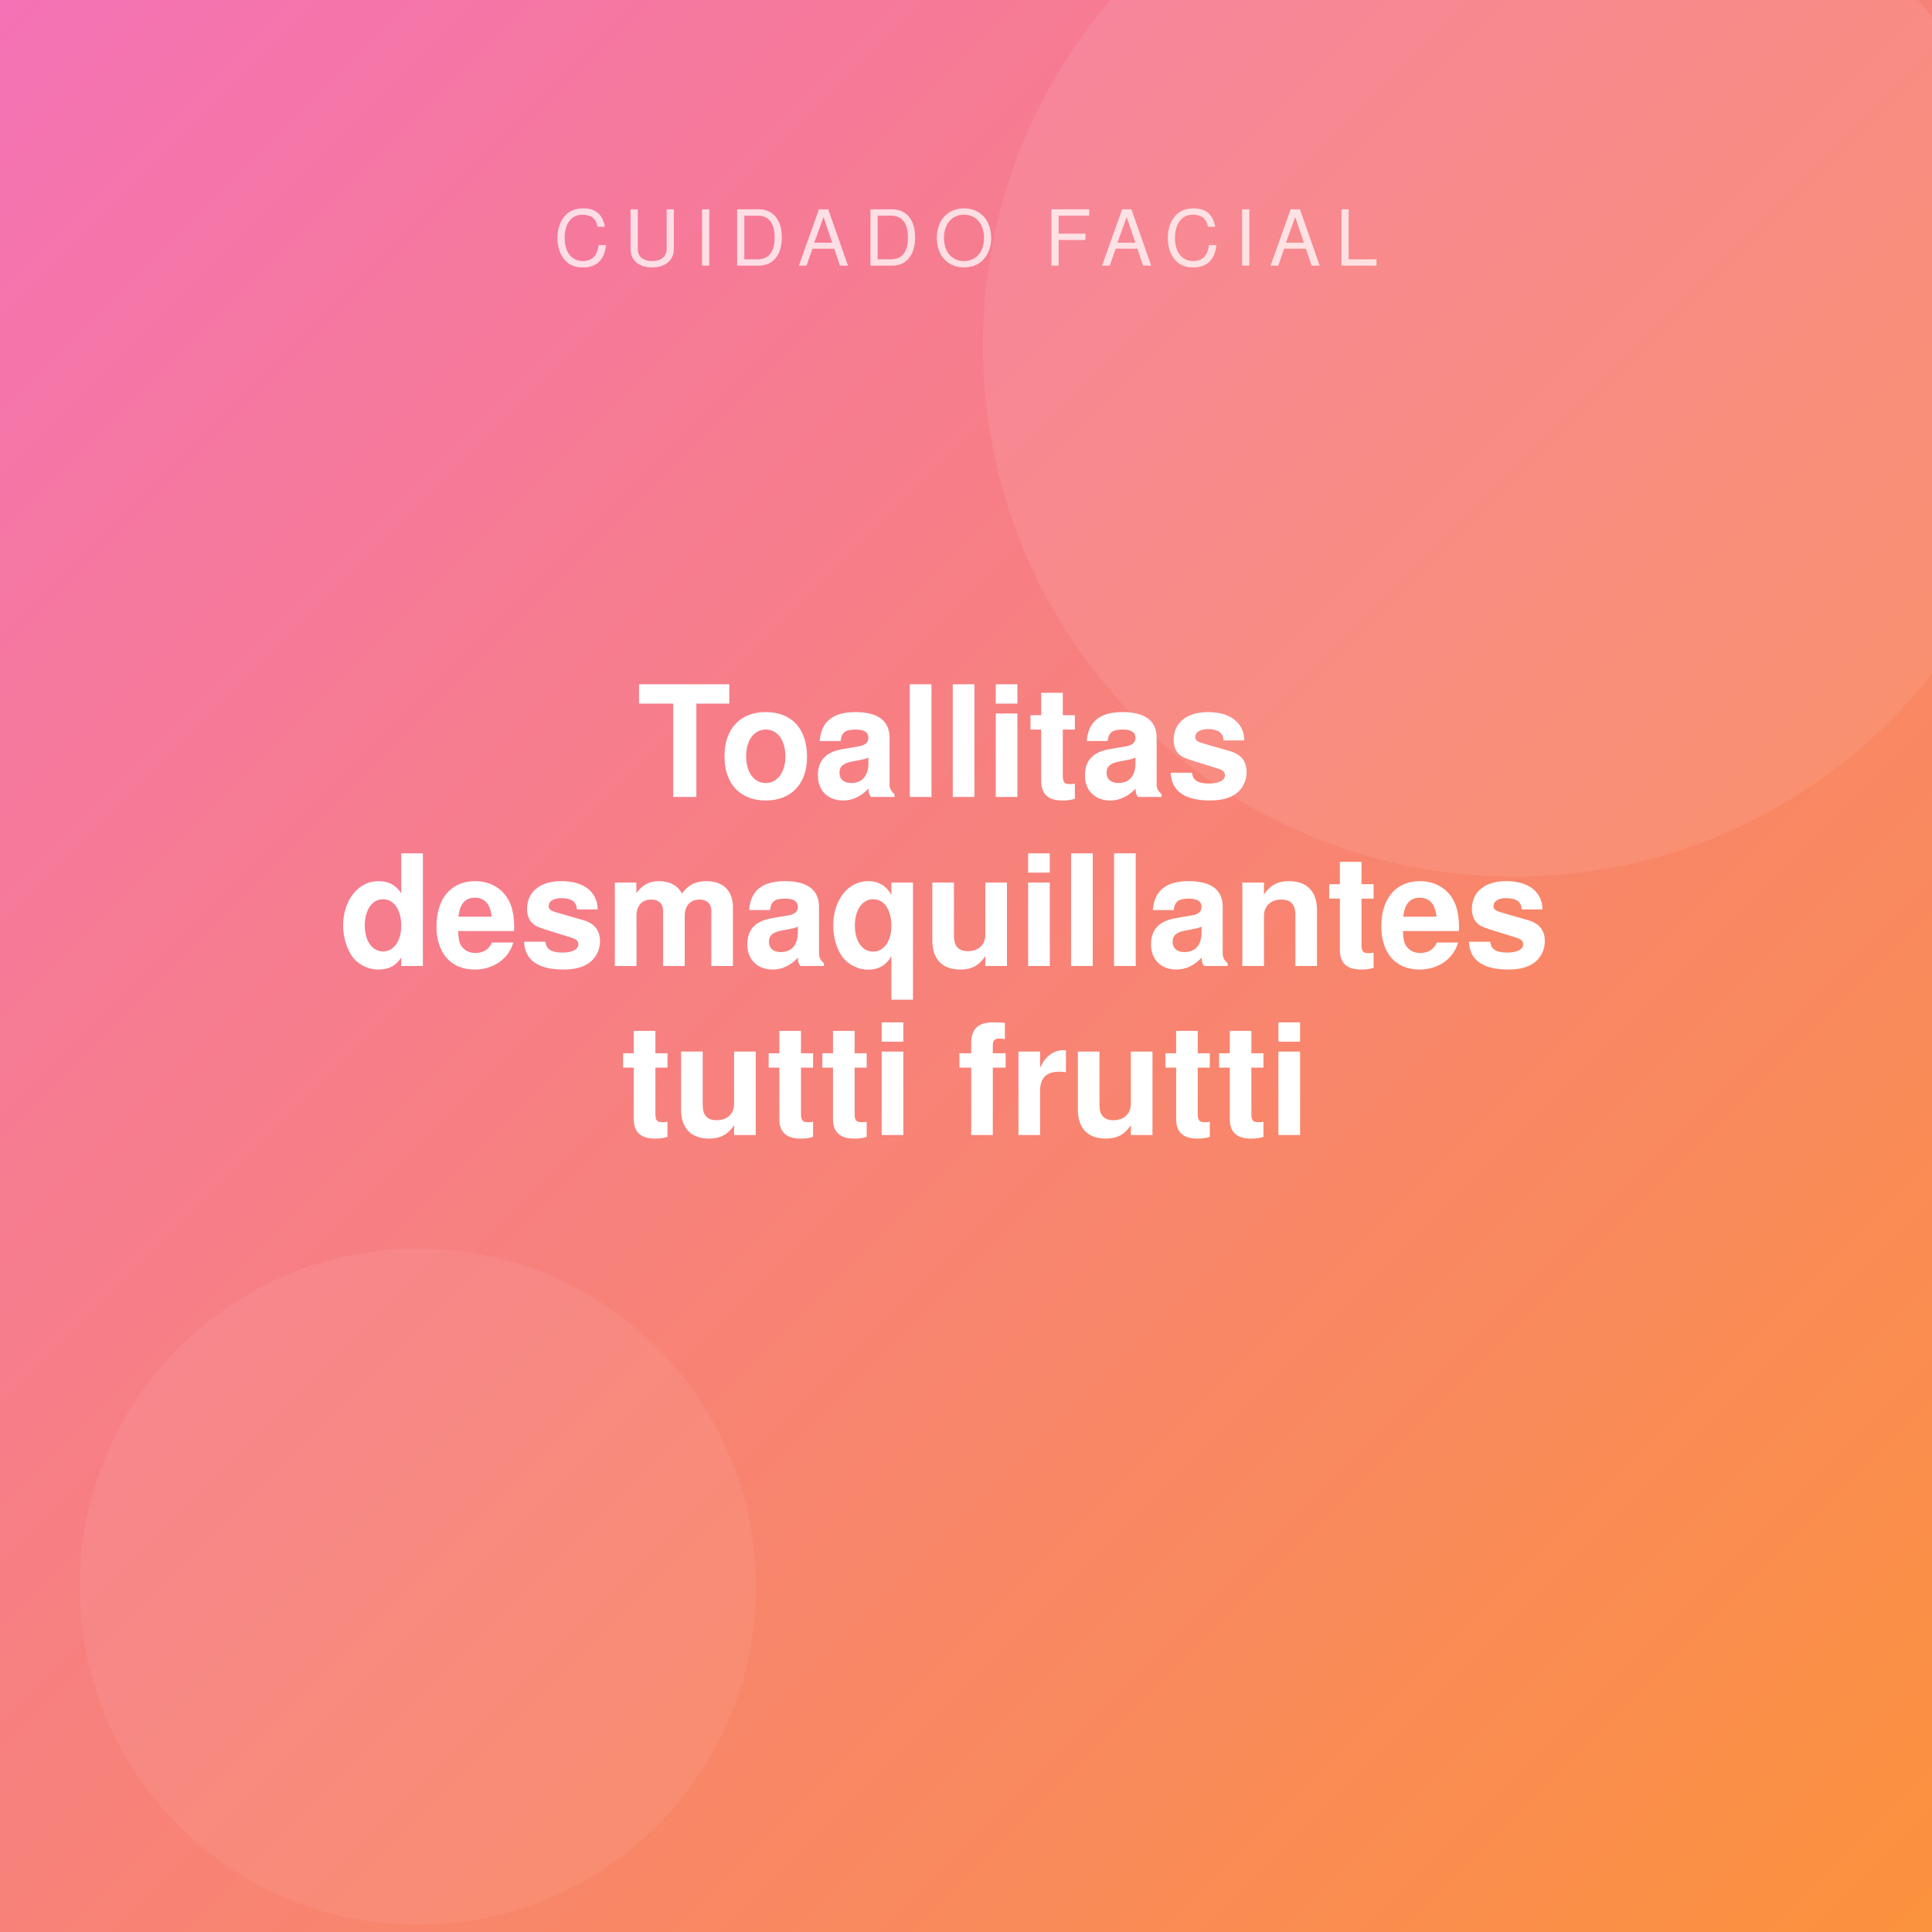
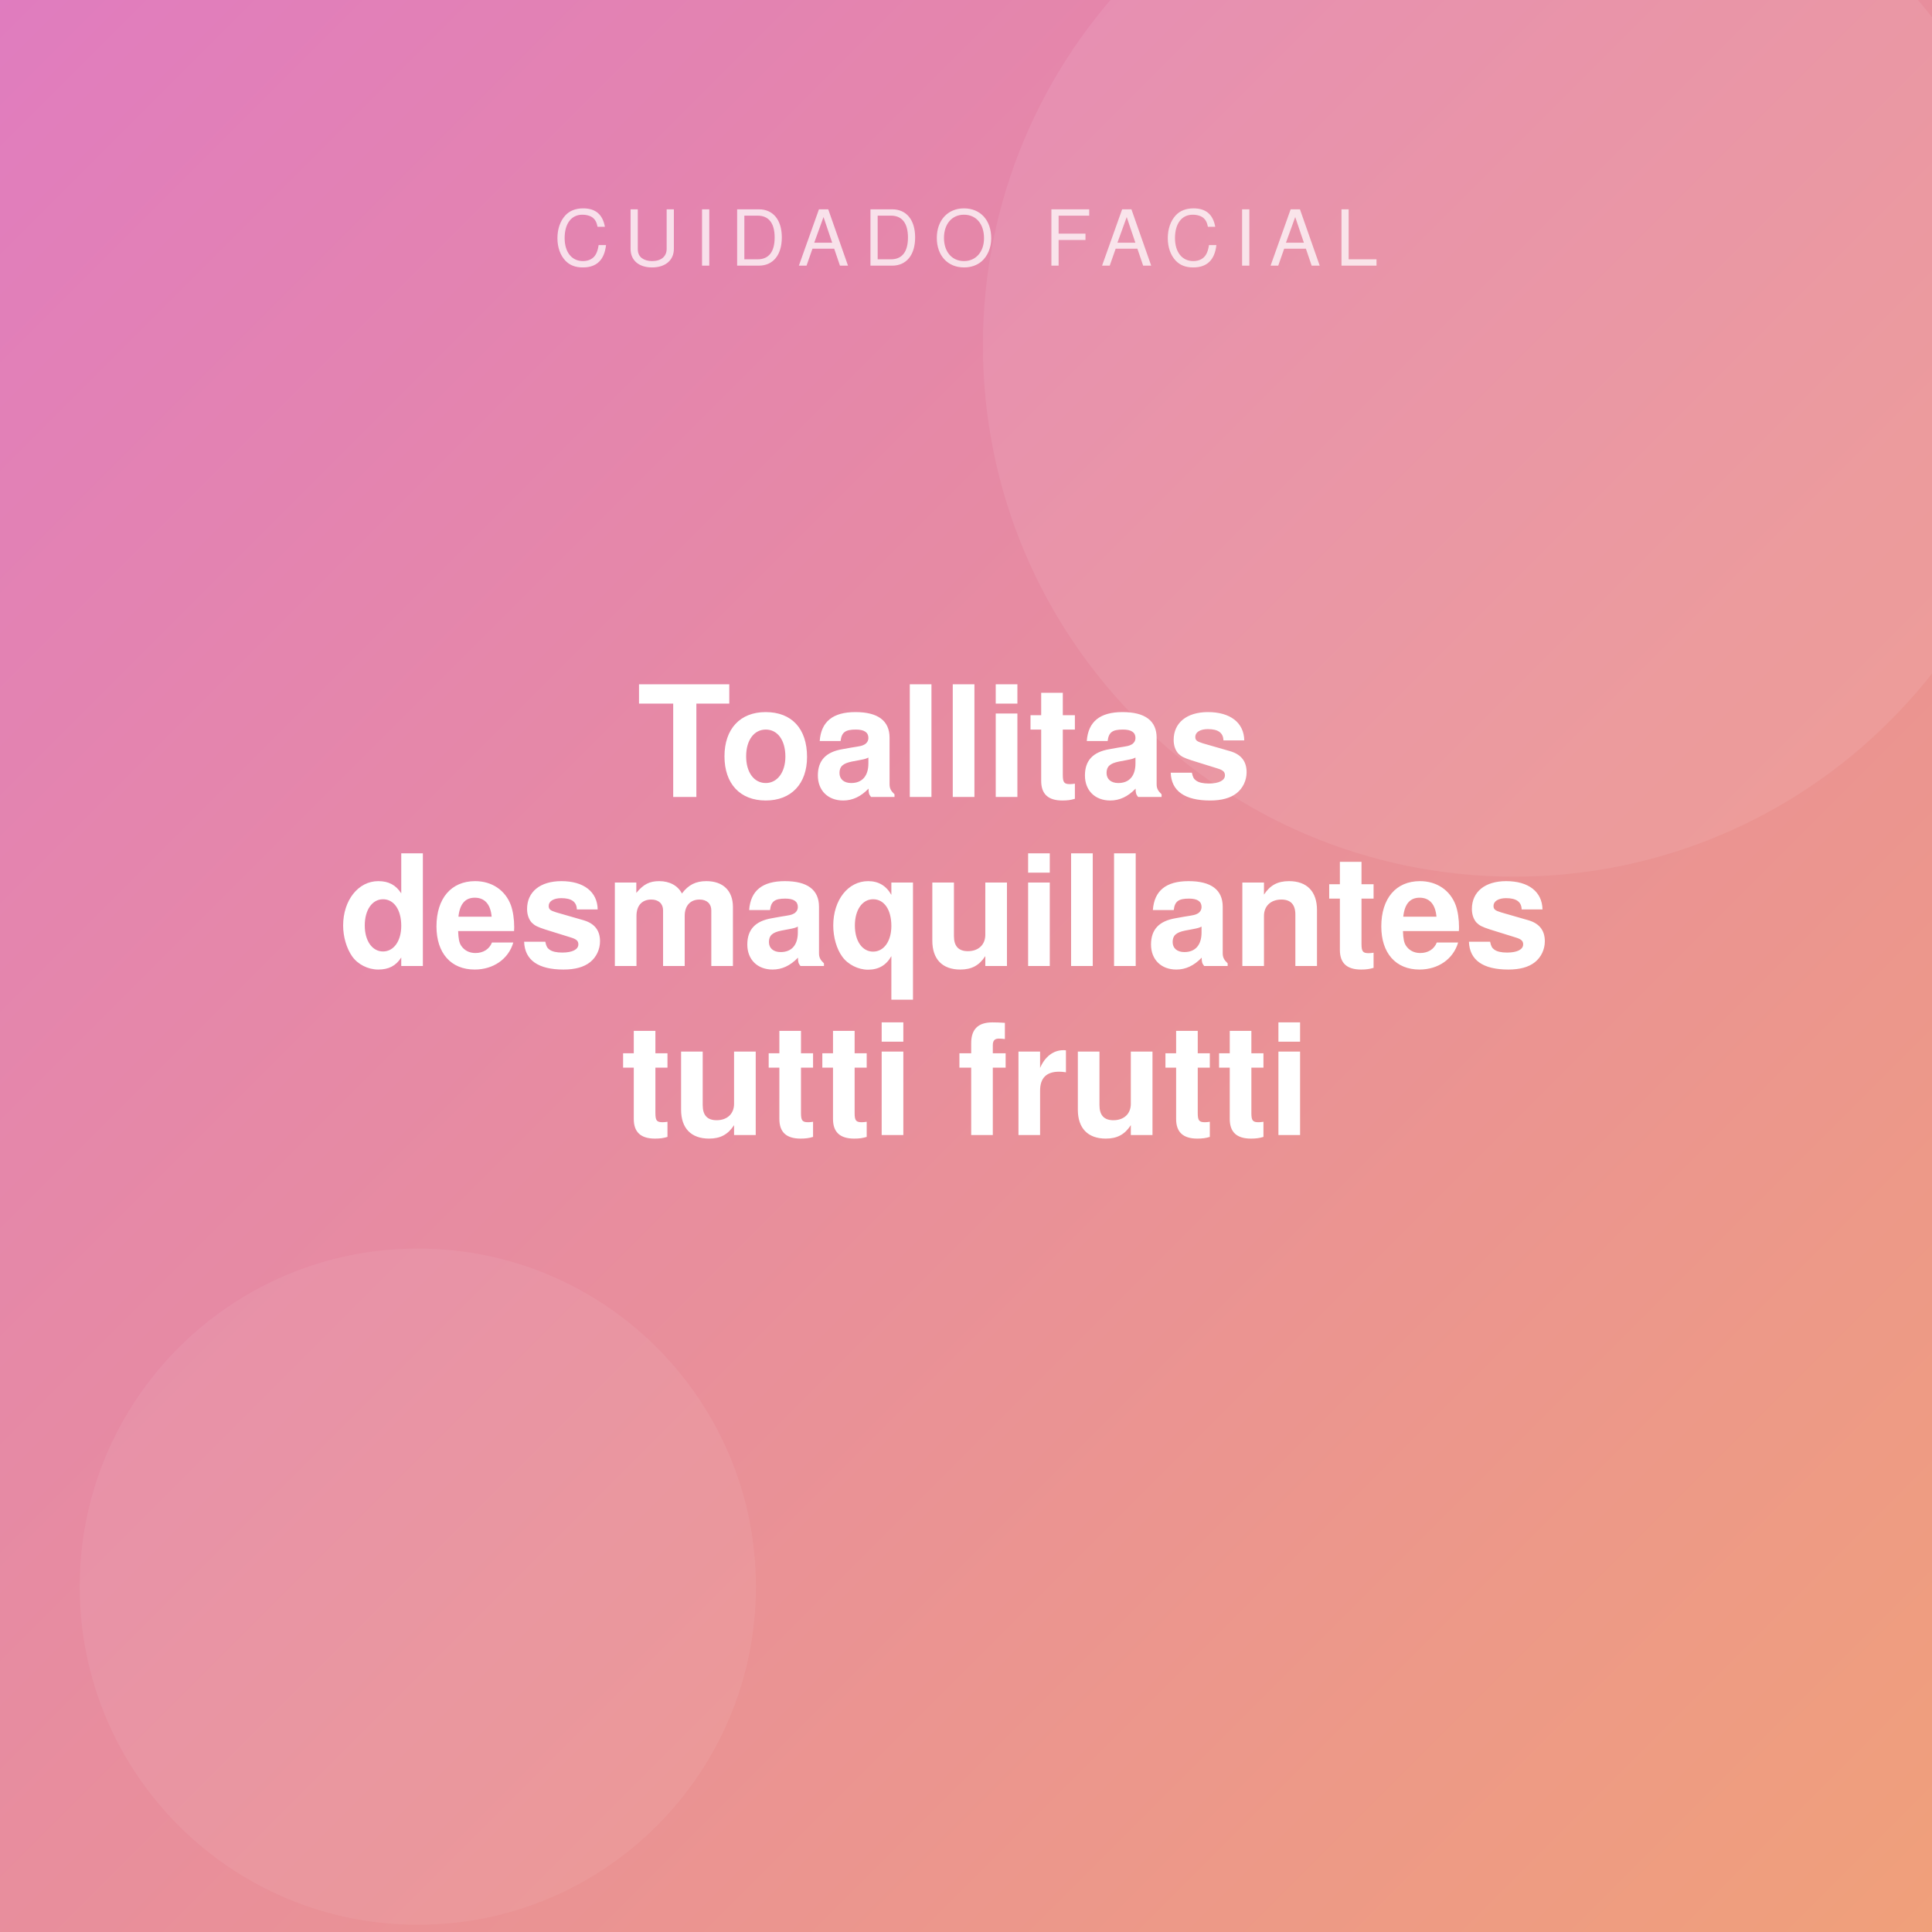
<svg xmlns="http://www.w3.org/2000/svg" width="800" height="800" viewBox="0 0 800 800">
  <defs>
    <linearGradient id="g" x1="0" y1="0" x2="1" y2="1">
-       <stop offset="0" stop-color="#f472b6" />
-       <stop offset="1" stop-color="#fb923c" />
+       <stop offset="0" stop-color="#e07cbf" />
+       <stop offset="1" stop-color="#f0a07a" />
    </linearGradient>
  </defs>
  <rect width="800" height="800" fill="url(#g)" />
  <circle cx="627" cy="143" r="220" fill="#fff" opacity="0.08" />
  <circle cx="173" cy="657" r="140" fill="#fff" opacity="0.06" />
  <text x="400" y="110" text-anchor="middle" font-family="Helvetica, Arial, sans-serif" font-size="32" letter-spacing="6" fill="#fff" opacity="0.75">CUIDADO FACIAL</text>
  <text text-anchor="middle" font-family="Helvetica, Arial, sans-serif" font-weight="700" font-size="64" fill="#fff">
    <tspan x="400" y="330">Toallitas</tspan>
    <tspan x="400" y="400">desmaquillantes</tspan>
    <tspan x="400" y="470">tutti frutti</tspan>
  </text>
</svg>
